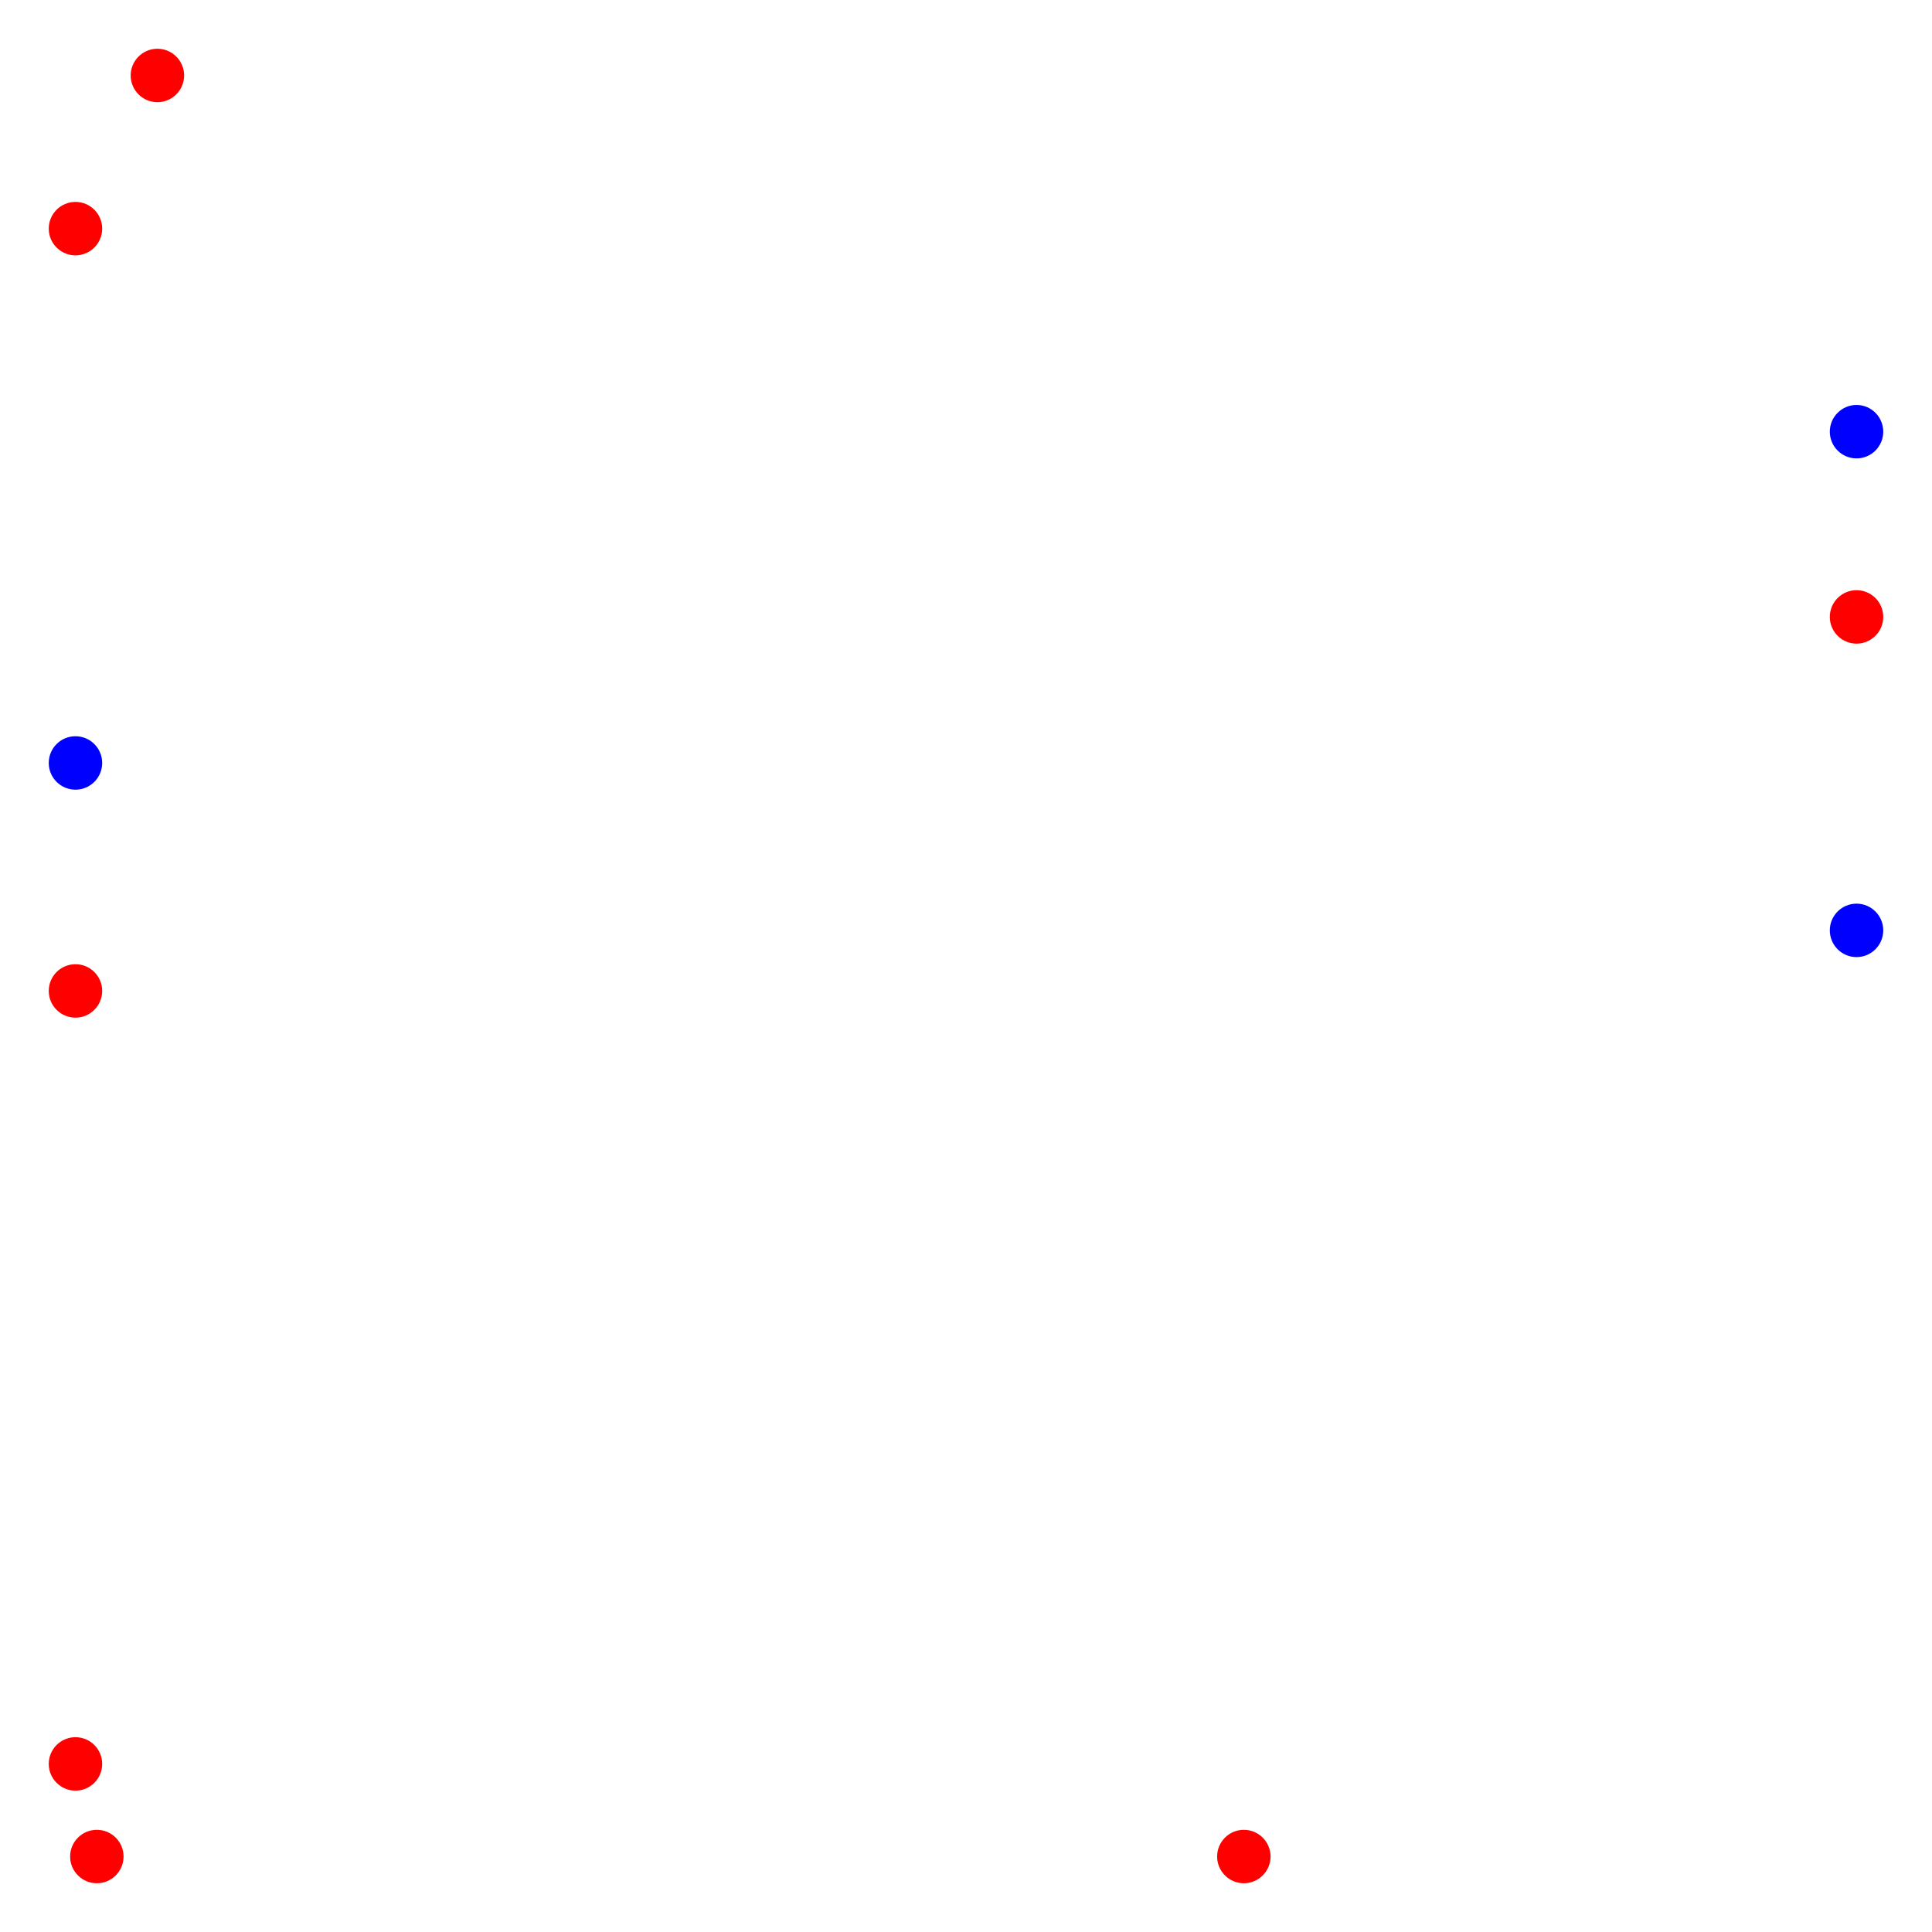
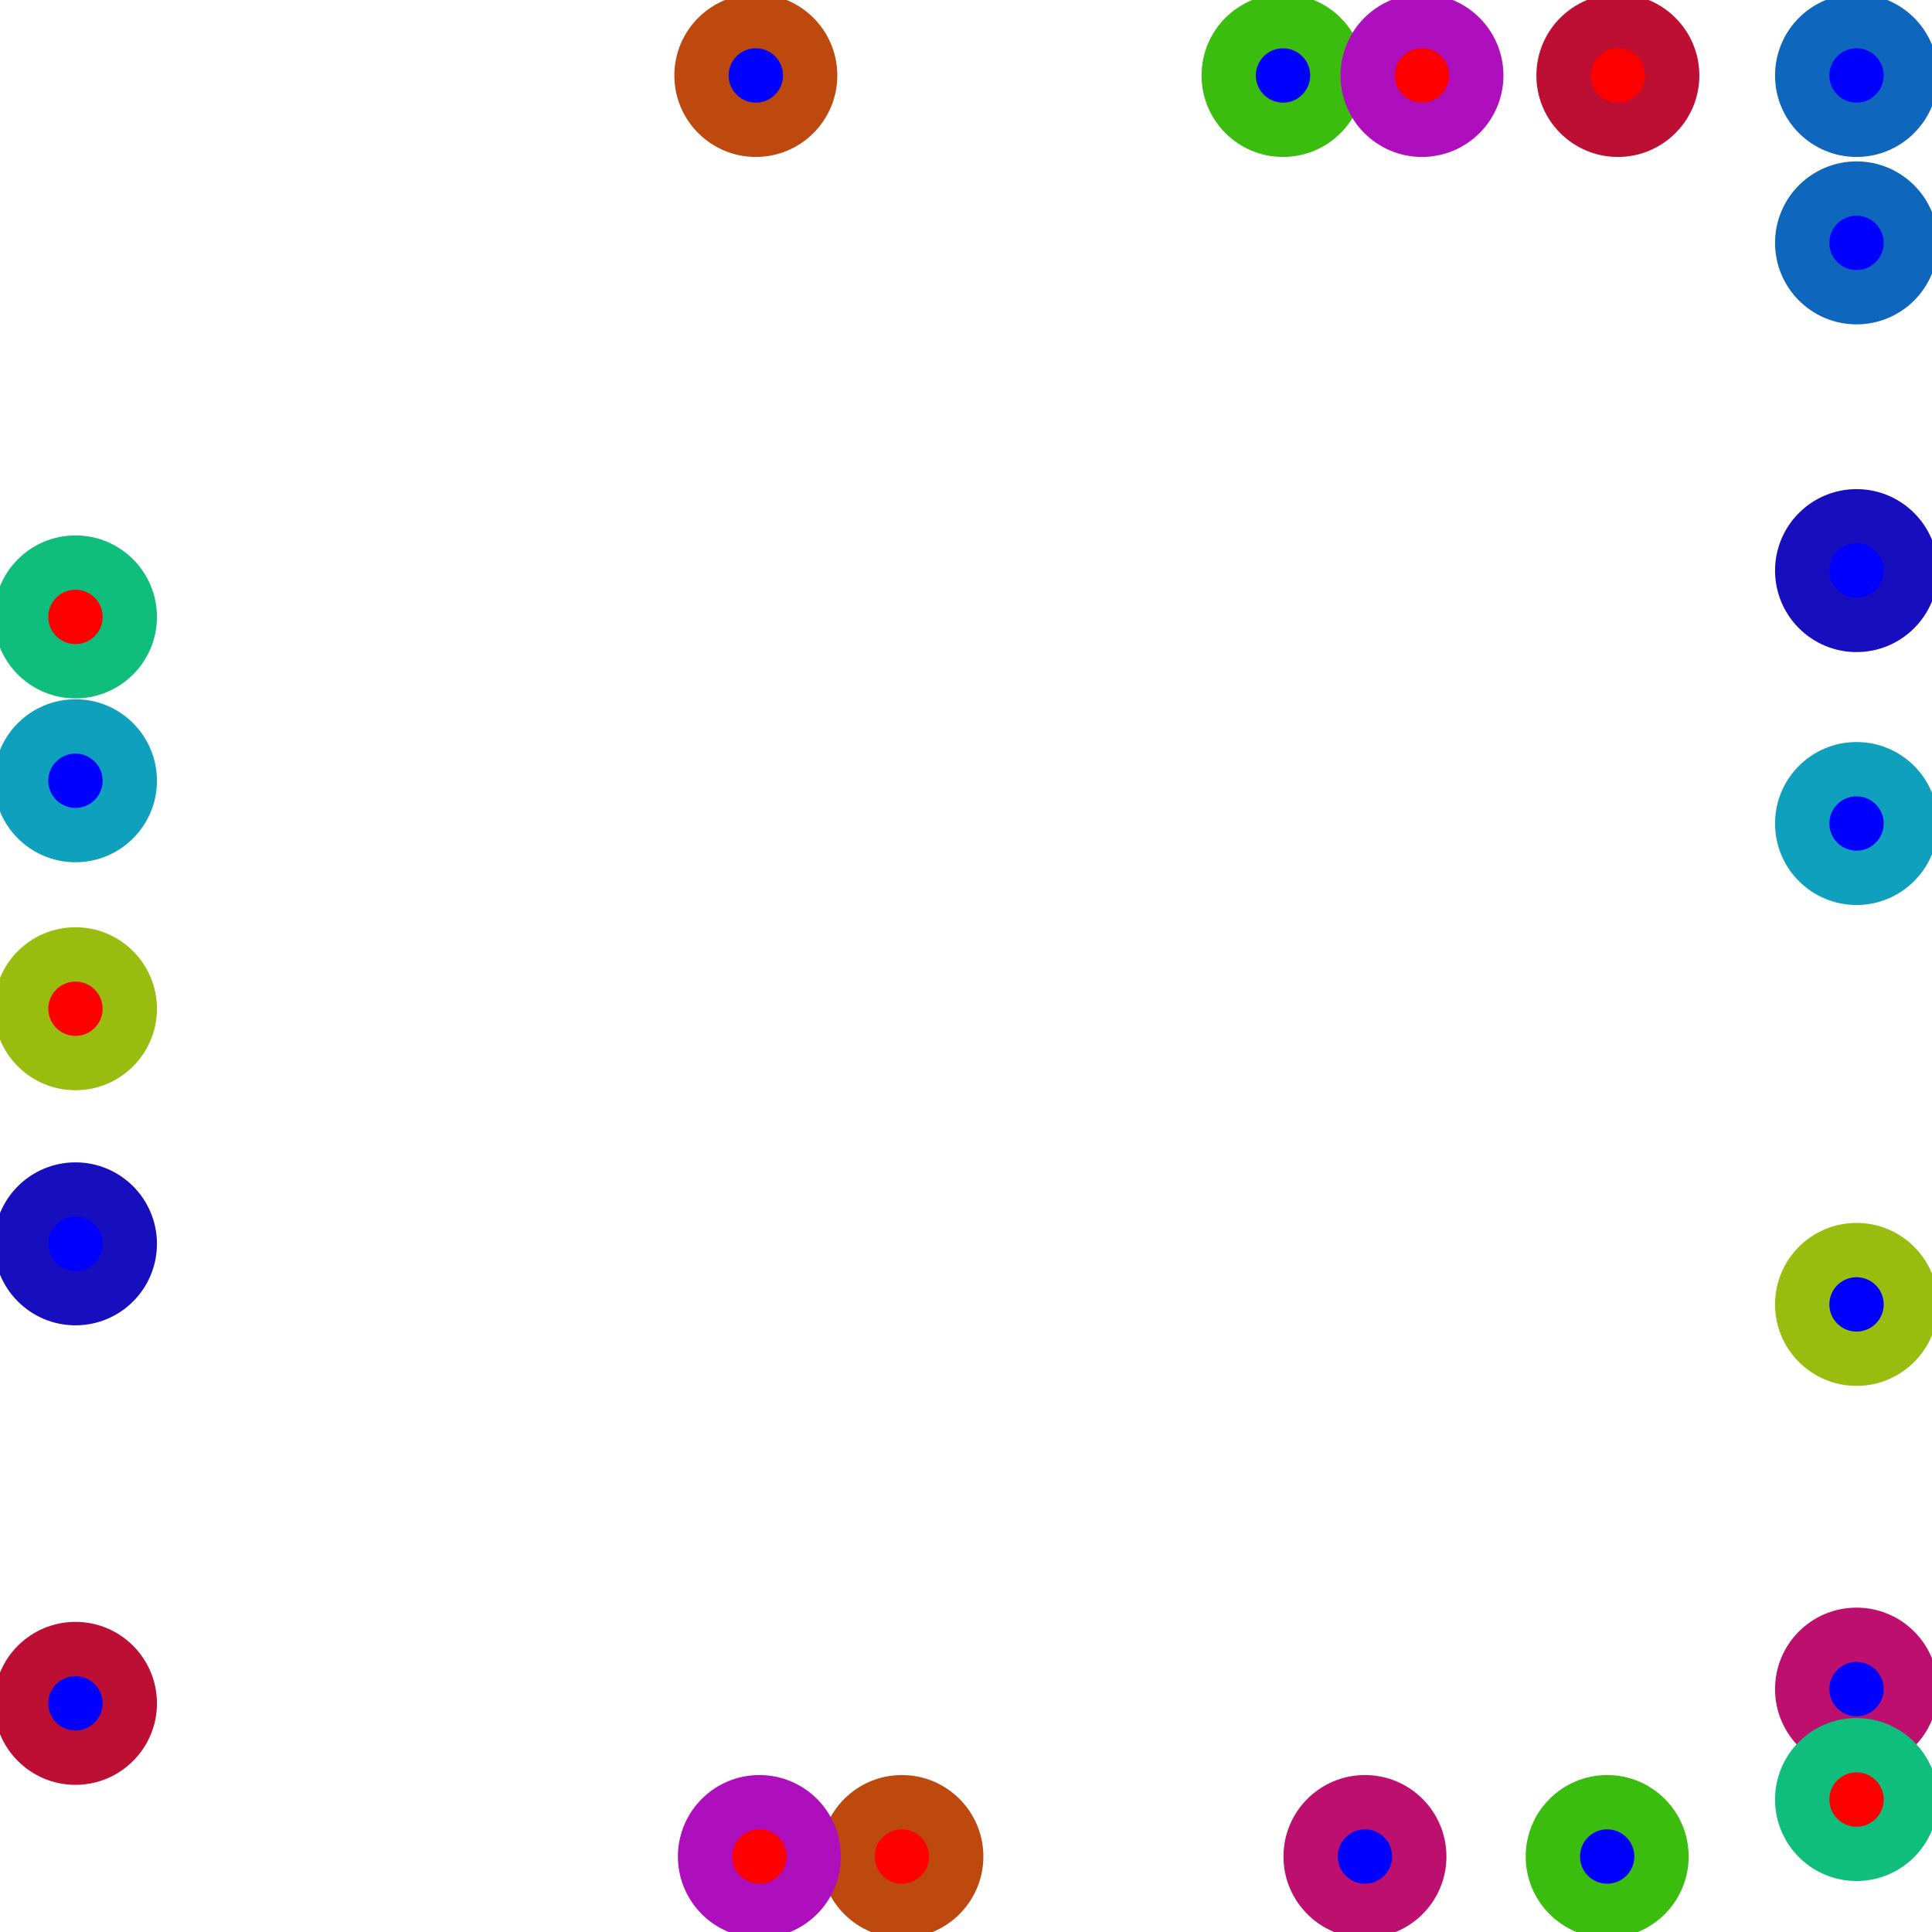
<svg xmlns="http://www.w3.org/2000/svg" width="1024" height="1024" viewBox="0 0 1024 1024">
  <rect width="100%" height="100%" fill="white" />
  <g>
-     <circle data-type="point" data-label="conn_000" data-x="-4.54" data-y="5" cx="83.424" cy="40" r="14.16" fill="red" />
+     <circle data-type="point" data-label="conn_000" data-x="5" data-y="0.8" cx="984" cy="436.48" r="28.792" fill="blue" stroke="#0fa0bd" stroke-width="28.792" />
  </g>
  <g>
-     <circle data-type="point" data-label="conn_000" data-x="-4.88" data-y="-5" cx="51.328" cy="984" r="14.16" fill="red" />
+     <circle data-type="point" data-label="conn_000" data-x="-5" data-y="1.04" cx="40" cy="413.824" r="28.792" fill="blue" stroke="#0fa0bd" stroke-width="28.792" />
  </g>
  <g>
-     <circle data-type="point" data-label="conn_001" data-x="5" data-y="0.2" cx="984" cy="493.12" r="14.16" fill="blue" />
+     <circle data-type="point" data-label="conn_001" data-x="2.24" data-y="-5" cx="723.456" cy="984" r="28.792" fill="blue" stroke="#bd0f6d" stroke-width="28.792" />
  </g>
  <g>
-     <circle data-type="point" data-label="conn_001" data-x="-5" data-y="-4.48" cx="40" cy="934.912" r="14.16" fill="red" />
+     <circle data-type="point" data-label="conn_001" data-x="5" data-y="-4.0600000000000005" cx="984" cy="895.264" r="28.792" fill="blue" stroke="#bd0f6d" stroke-width="28.792" />
  </g>
  <g>
-     <circle data-type="point" data-label="conn_002" data-x="-5" data-y="-0.14" cx="40" cy="525.216" r="14.16" fill="red" />
+     <circle data-type="point" data-label="conn_002" data-x="3.6" data-y="-5" cx="851.84" cy="984" r="28.792" fill="blue" stroke="#3bbd0f" stroke-width="28.792" />
  </g>
  <g>
-     <circle data-type="point" data-label="conn_002" data-x="-5" data-y="4.14" cx="40" cy="121.184" r="14.16" fill="red" />
+     <circle data-type="point" data-label="conn_002" data-x="1.78" data-y="5" cx="680.032" cy="40" r="28.792" fill="blue" stroke="#3bbd0f" stroke-width="28.792" />
  </g>
  <g>
-     <circle data-type="point" data-label="conn_003" data-x="5" data-y="3" cx="984" cy="228.8" r="14.16" fill="blue" />
+     <circle data-type="point" data-label="conn_003" data-x="5" data-y="2.22" cx="984" cy="302.432" r="28.792" fill="blue" stroke="#170fbd" stroke-width="28.792" />
  </g>
  <g>
-     <circle data-type="point" data-label="conn_003" data-x="1.56" data-y="-5" cx="659.264" cy="984" r="14.16" fill="red" />
+     <circle data-type="point" data-label="conn_003" data-x="-5" data-y="-1.56" cx="40" cy="659.264" r="28.792" fill="blue" stroke="#170fbd" stroke-width="28.792" />
  </g>
  <g>
-     <circle data-type="point" data-label="conn_004" data-x="-5" data-y="1.1400000000000001" cx="40" cy="404.384" r="14.16" fill="blue" />
+     <circle data-type="point" data-label="conn_004" data-x="-0.36" data-y="-5" cx="478.016" cy="984" r="28.792" fill="red" stroke="#bd490f" stroke-width="28.792" />
  </g>
  <g>
-     <circle data-type="point" data-label="conn_004" data-x="5" data-y="1.96" cx="984" cy="326.976" r="14.16" fill="red" />
+     <circle data-type="point" data-label="conn_004" data-x="-1.18" data-y="5" cx="400.608" cy="40" r="28.792" fill="blue" stroke="#bd490f" stroke-width="28.792" />
+   </g>
+   <g>
+     <circle data-type="point" data-label="conn_005" data-x="5" data-y="-4.68" cx="984" cy="953.792" r="28.792" fill="red" stroke="#0fbd7c" stroke-width="28.792" />
+   </g>
+   <g>
+     <circle data-type="point" data-label="conn_005" data-x="-5" data-y="1.96" cx="40" cy="326.976" r="28.792" fill="red" stroke="#0fbd7c" stroke-width="28.792" />
+   </g>
+   <g>
+     <circle data-type="point" data-label="conn_006" data-x="-1.16" data-y="-5" cx="402.496" cy="984" r="28.792" fill="red" stroke="#ae0fbd" stroke-width="28.792" />
+   </g>
+   <g>
+     <circle data-type="point" data-label="conn_006" data-x="2.56" data-y="5" cx="753.664" cy="40" r="28.792" fill="red" stroke="#ae0fbd" stroke-width="28.792" />
+   </g>
+   <g>
+     <circle data-type="point" data-label="conn_007" data-x="5" data-y="-1.9000000000000001" cx="984" cy="691.36" r="28.792" fill="blue" stroke="#98bd0f" stroke-width="28.792" />
+   </g>
+   <g>
+     <circle data-type="point" data-label="conn_007" data-x="-5" data-y="-0.24" cx="40" cy="534.656" r="28.792" fill="red" stroke="#98bd0f" stroke-width="28.792" />
+   </g>
+   <g>
+     <circle data-type="point" data-label="conn_008" data-x="5" data-y="5" cx="984" cy="40" r="28.792" fill="blue" stroke="#0f66bd" stroke-width="28.792" />
+   </g>
+   <g>
+     <circle data-type="point" data-label="conn_008" data-x="5" data-y="4.0600000000000005" cx="984" cy="128.736" r="28.792" fill="blue" stroke="#0f66bd" stroke-width="28.792" />
+   </g>
+   <g>
+     <circle data-type="point" data-label="conn_009" data-x="-5" data-y="-4.14" cx="40" cy="902.816" r="28.792" fill="blue" stroke="#bd0f33" stroke-width="28.792" />
+   </g>
+   <g>
+     <circle data-type="point" data-label="conn_009" data-x="3.66" data-y="5" cx="857.504" cy="40" r="28.792" fill="red" stroke="#bd0f33" stroke-width="28.792" />
  </g>
  <g>
    <rect data-type="rect" data-label="" data-x="0" data-y="0" x="40" y="40" width="944" height="944" fill="none" stroke="gray" stroke-width="0.011" />
  </g>
  <g>
    <rect data-type="rect" data-label="" data-x="0" data-y="0" x="40" y="40" width="944" height="944" fill="none" stroke="rgba(15, 23, 42, 0.8)" stroke-width="0.011" />
  </g>
  <g id="crosshair" style="display: none">
    <line id="crosshair-h" y1="0" y2="1024" stroke="#666" stroke-width="0.5" />
    <line id="crosshair-v" x1="0" x2="1024" stroke="#666" stroke-width="0.5" />
    <text id="coordinates" font-family="monospace" font-size="12" fill="#666" />
  </g>
</svg>
